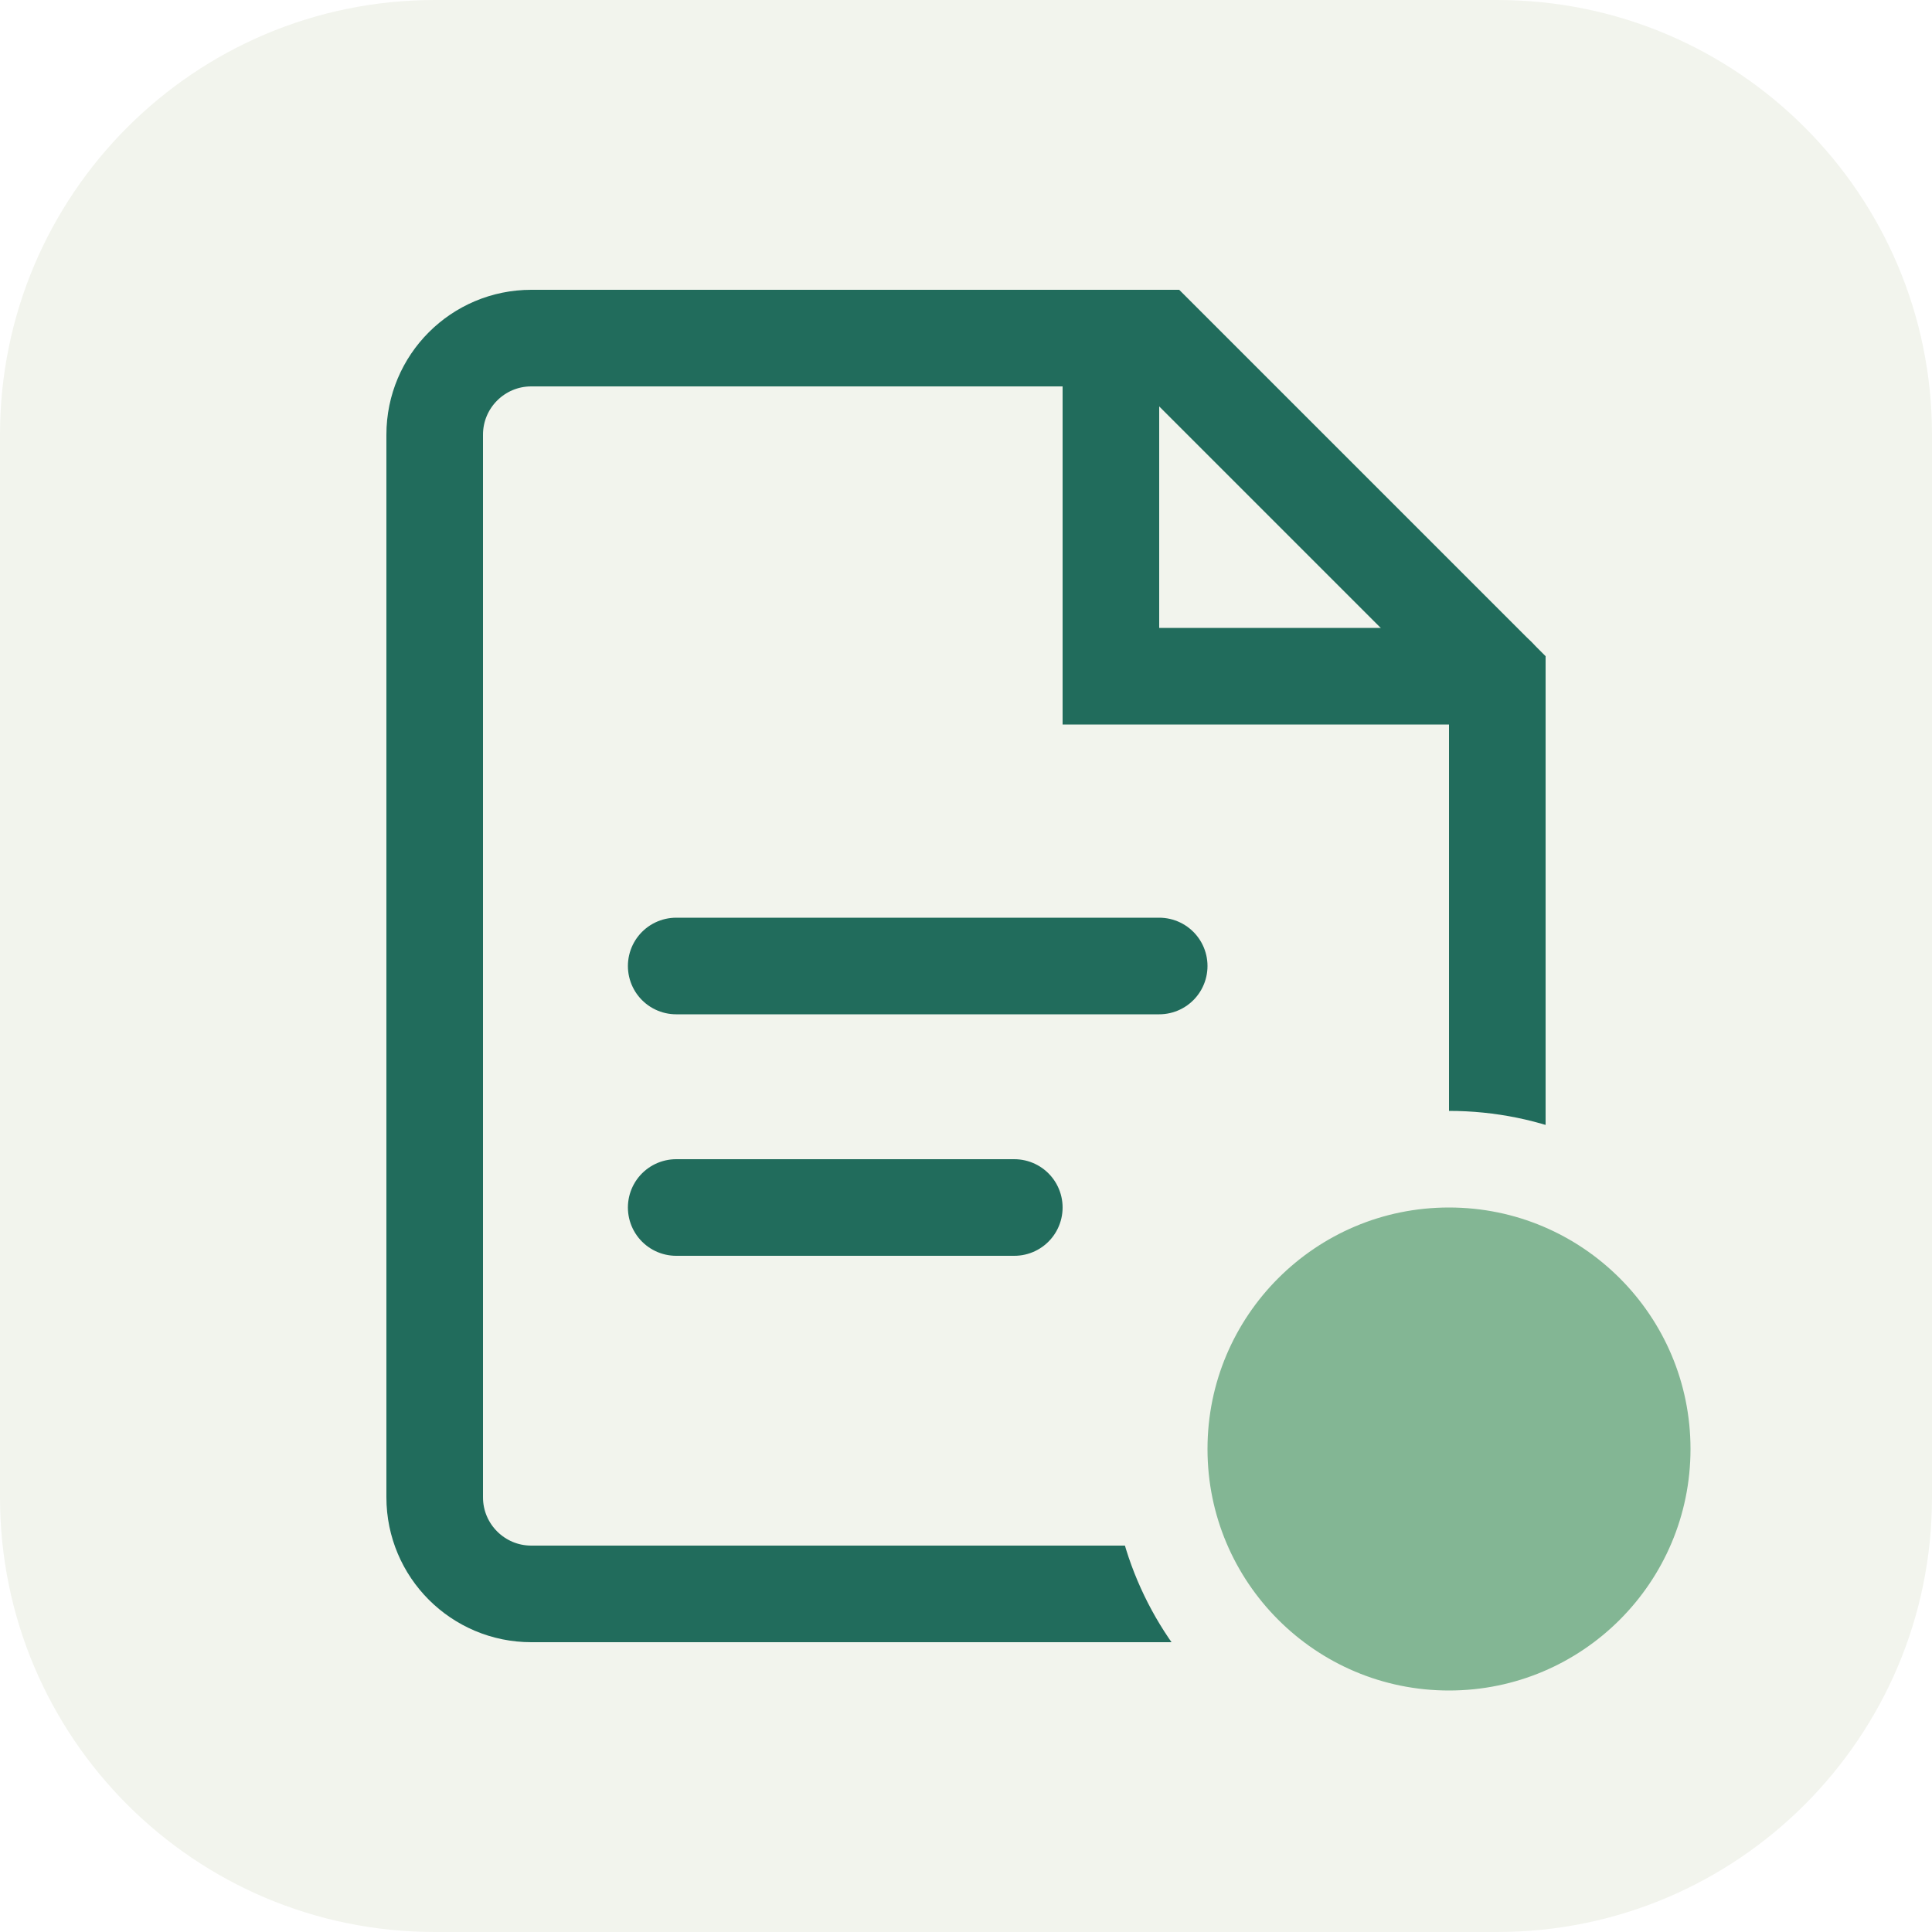
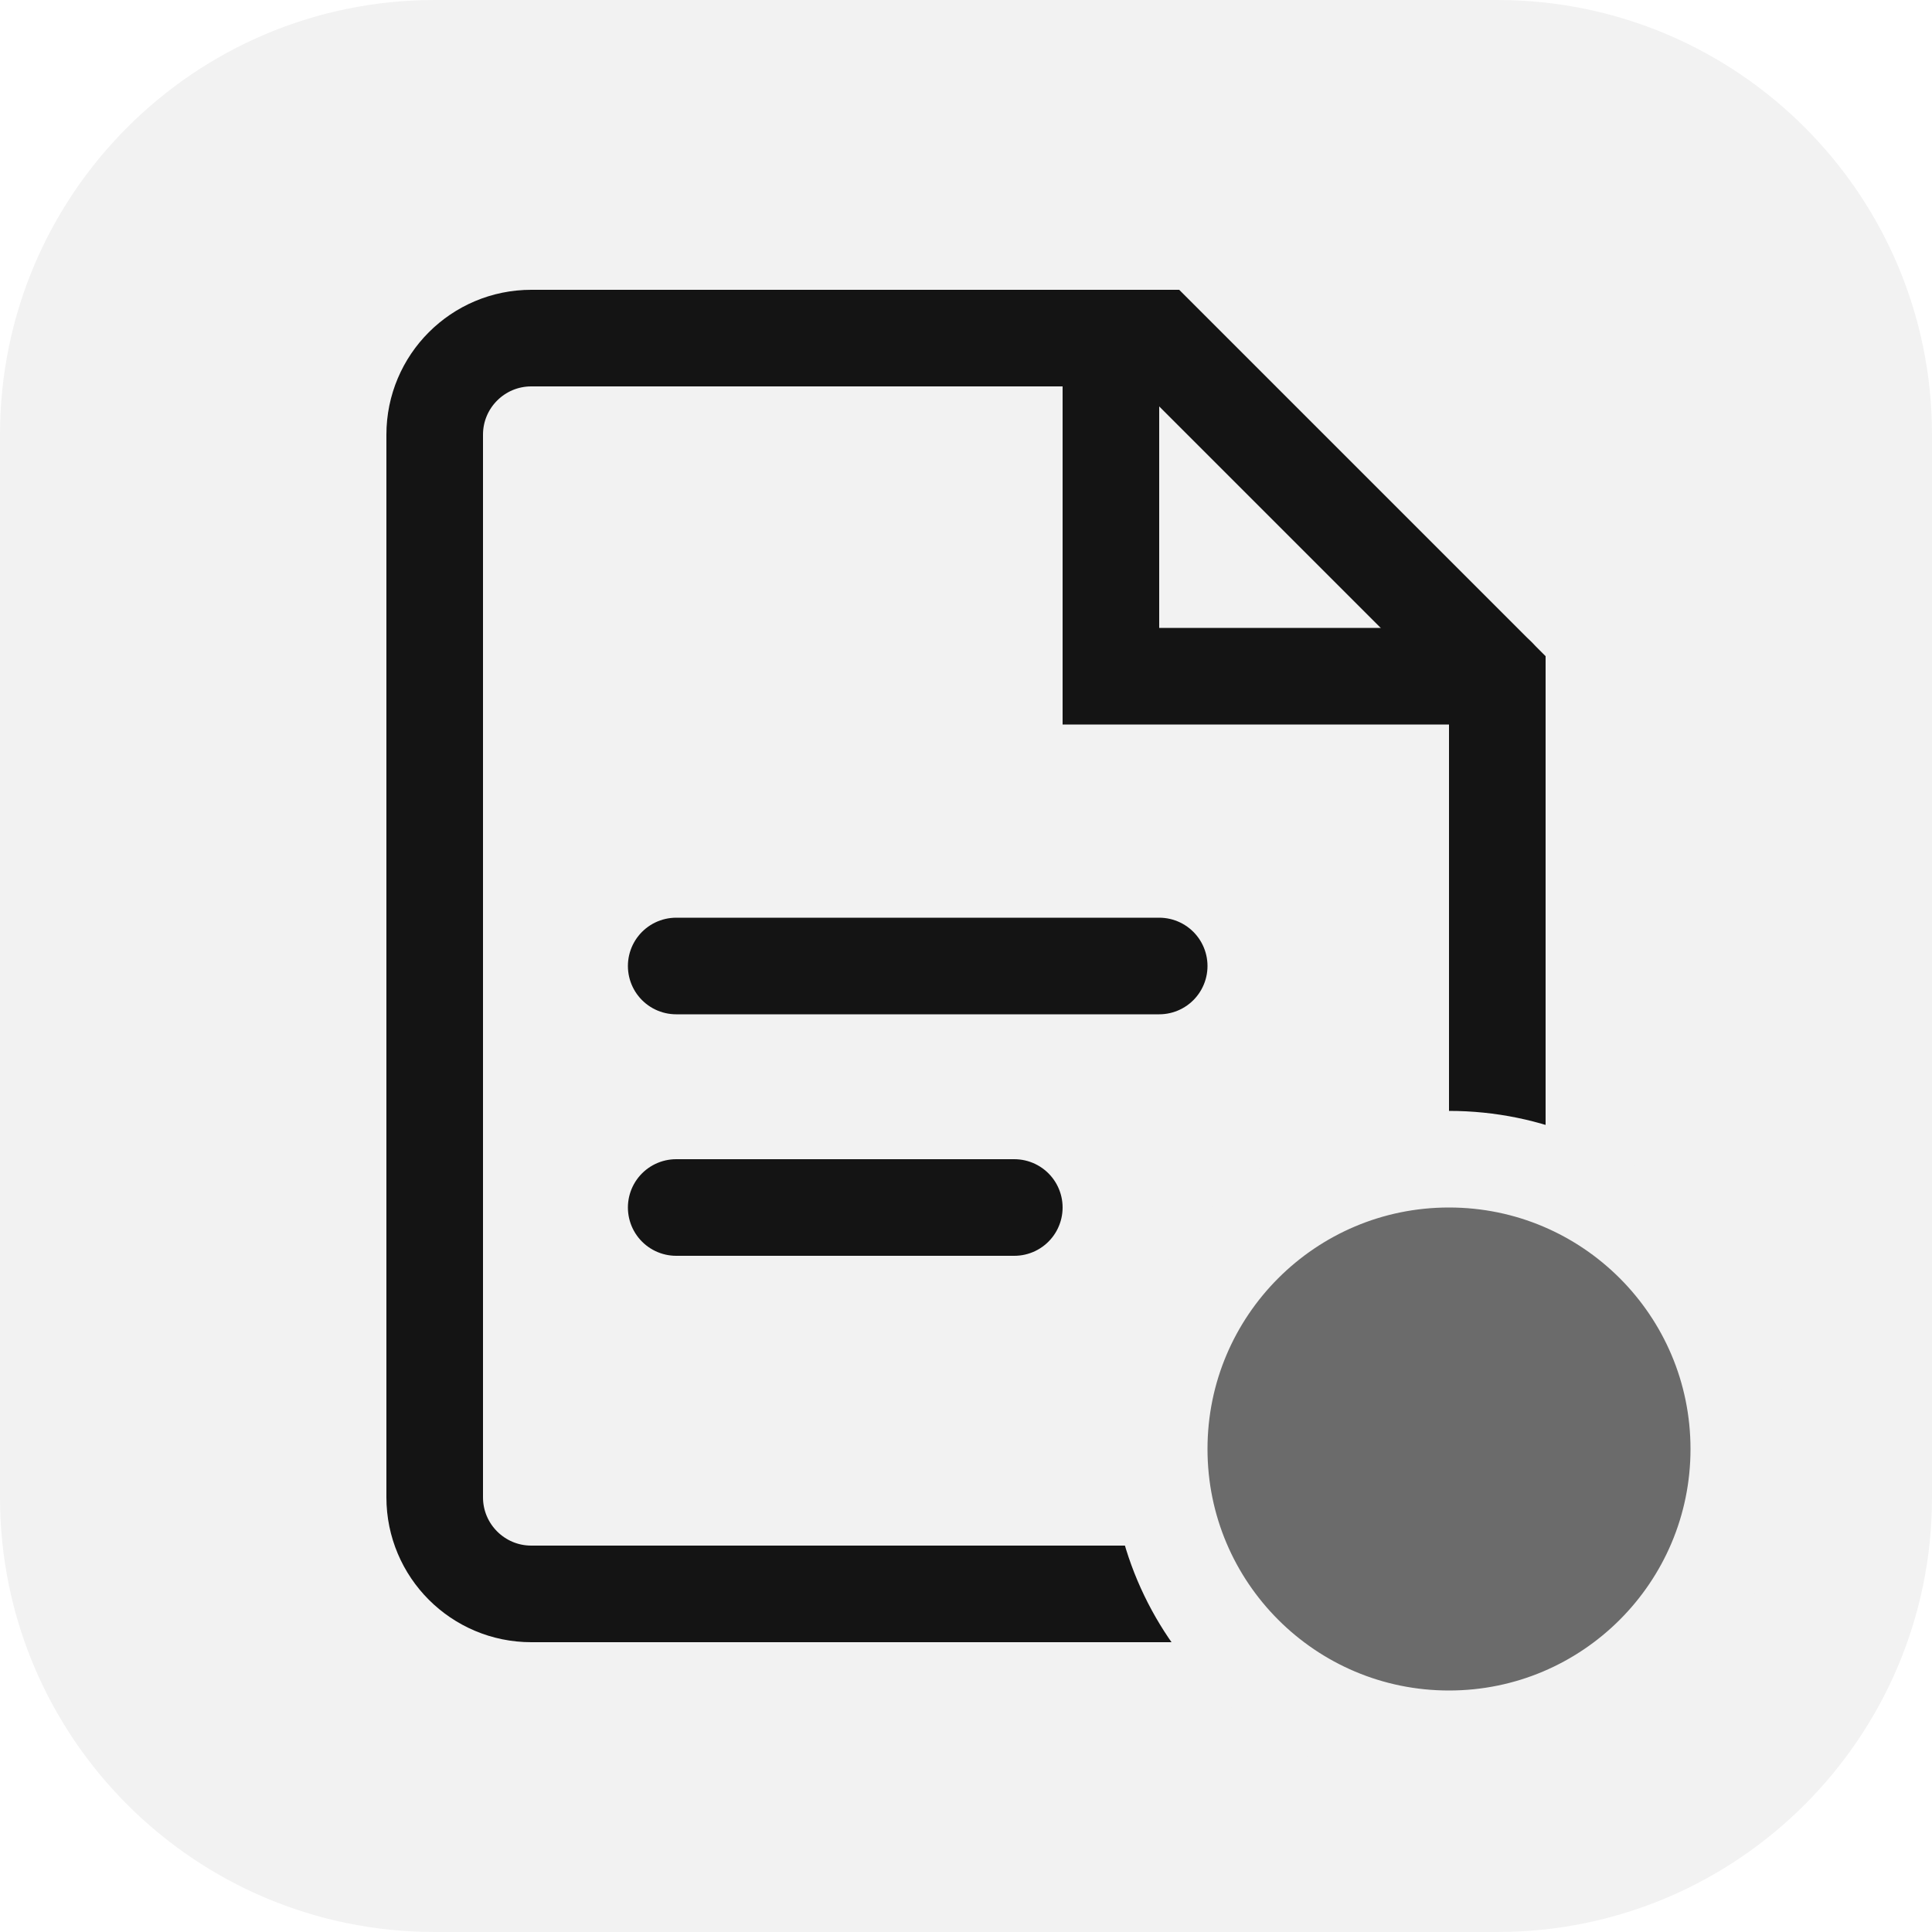
<svg xmlns="http://www.w3.org/2000/svg" viewBox="0 0 40 40">
-   <rect width="40" height="40" rx="9" fill="#f2f4ed" />
-   <path d="M11 7h13l7 7v17a2 2 0 0 1-2 2H11a2 2 0 0 1-2-2V9a2 2 0 0 1 2-2Z" fill="none" stroke="#216c5c" stroke-width="2" />
-   <path d="M23 7v7h8M14 20h10M14 25h7" fill="none" stroke="#216c5c" stroke-width="2" stroke-linecap="round" />
-   <circle cx="30" cy="30" r="6" fill="#83b694" stroke="#f2f4ed" stroke-width="2" />
+   <rect width="40" height="40" rx="9" fill="#f2f2f2" />
+   <path d="M11 7h13l7 7v17a2 2 0 0 1-2 2H11a2 2 0 0 1-2-2V9a2 2 0 0 1 2-2Z" fill="none" stroke="#141414" stroke-width="2" />
+   <path d="M23 7v7h8M14 20h10M14 25h7" fill="none" stroke="#141414" stroke-width="2" stroke-linecap="round" />
+   <circle cx="30" cy="30" r="6" fill="#6b6b6b" stroke="#f2f2f2" stroke-width="2" />
</svg>
